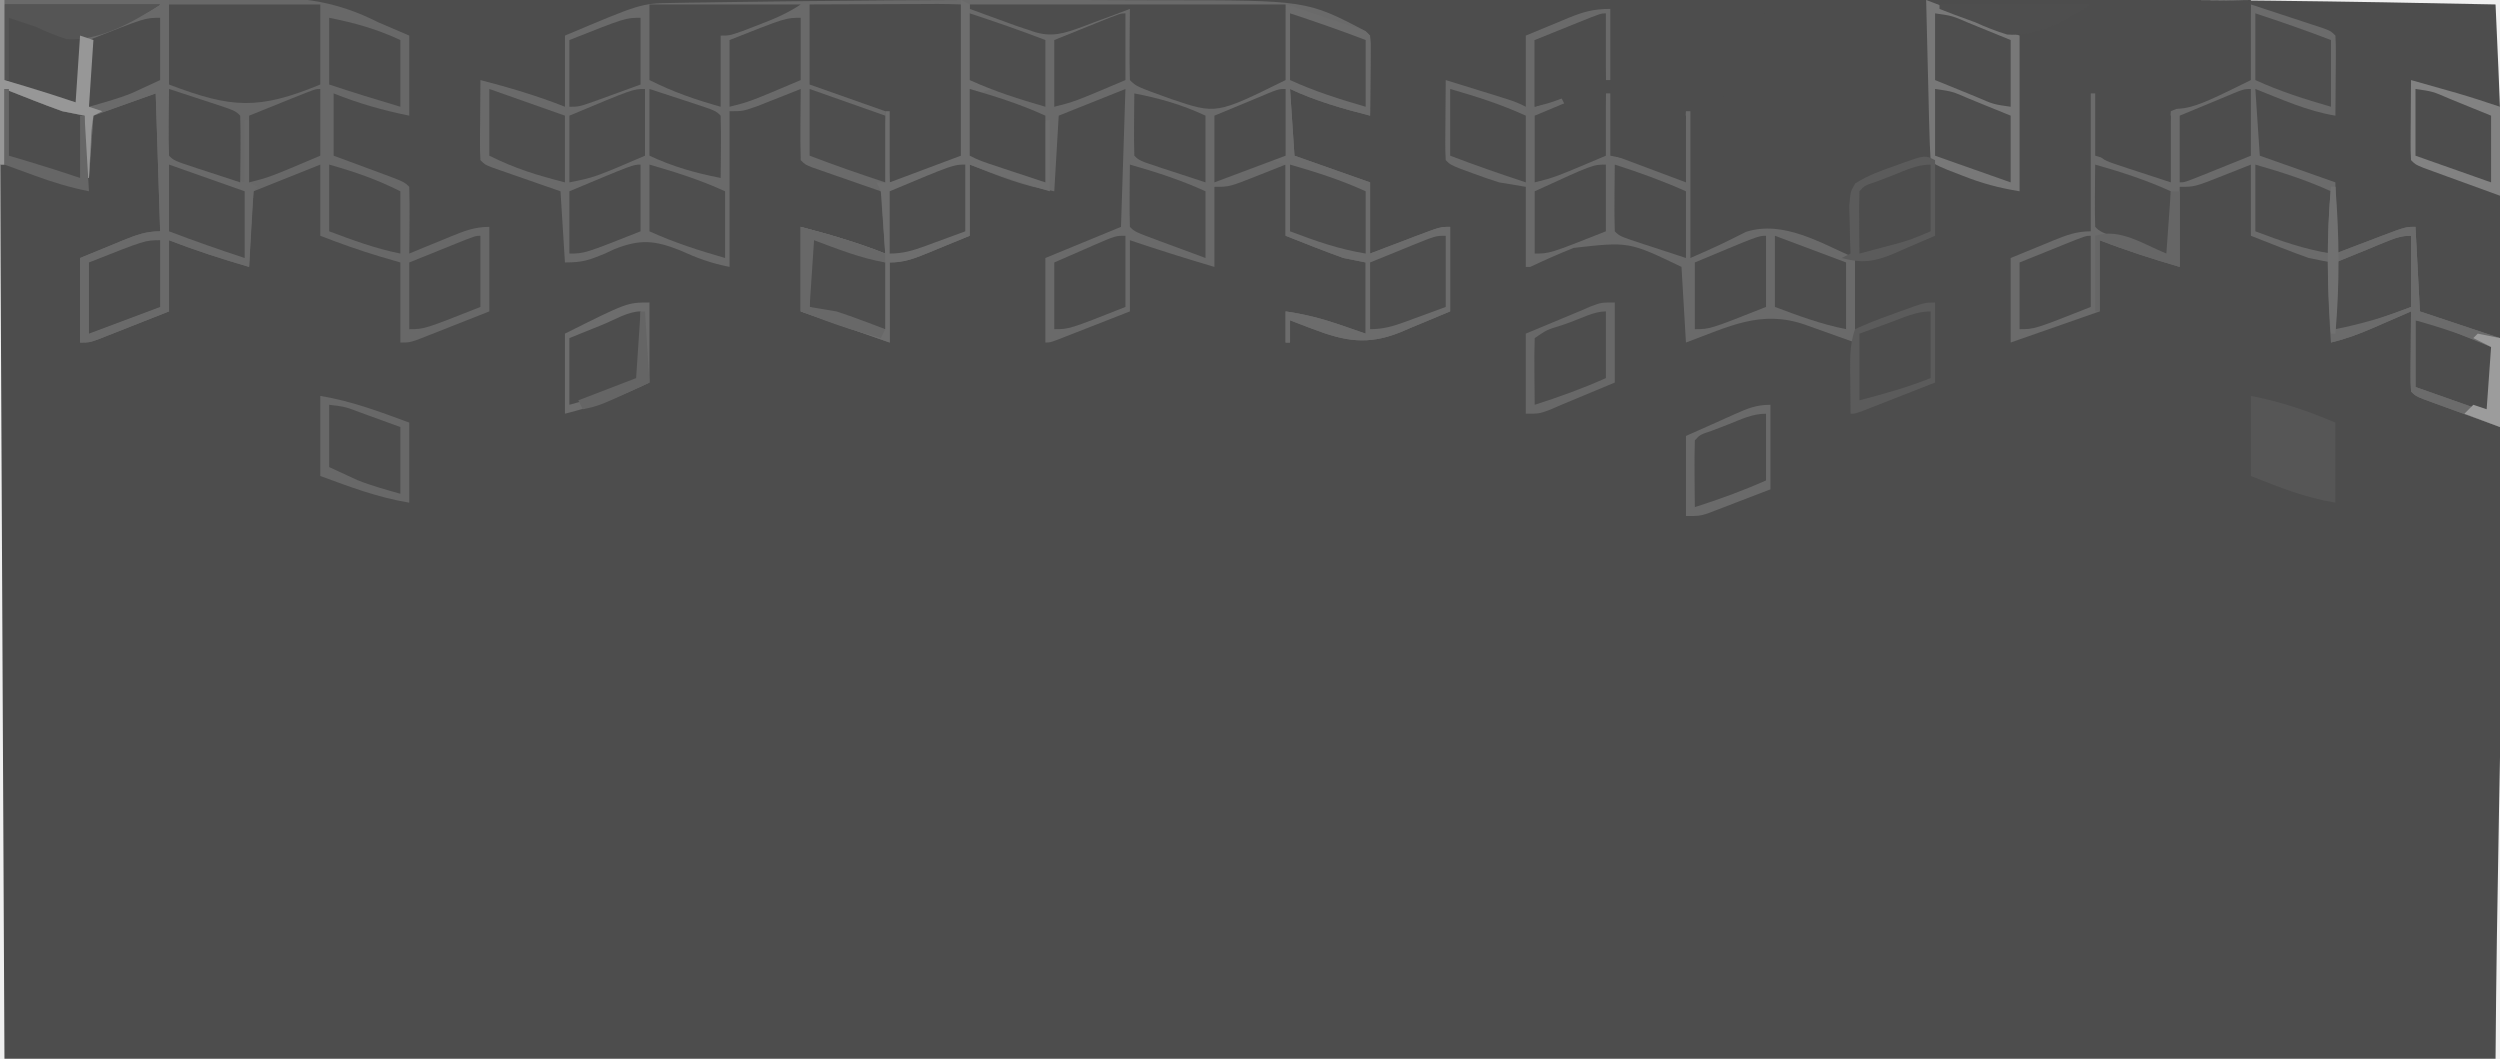
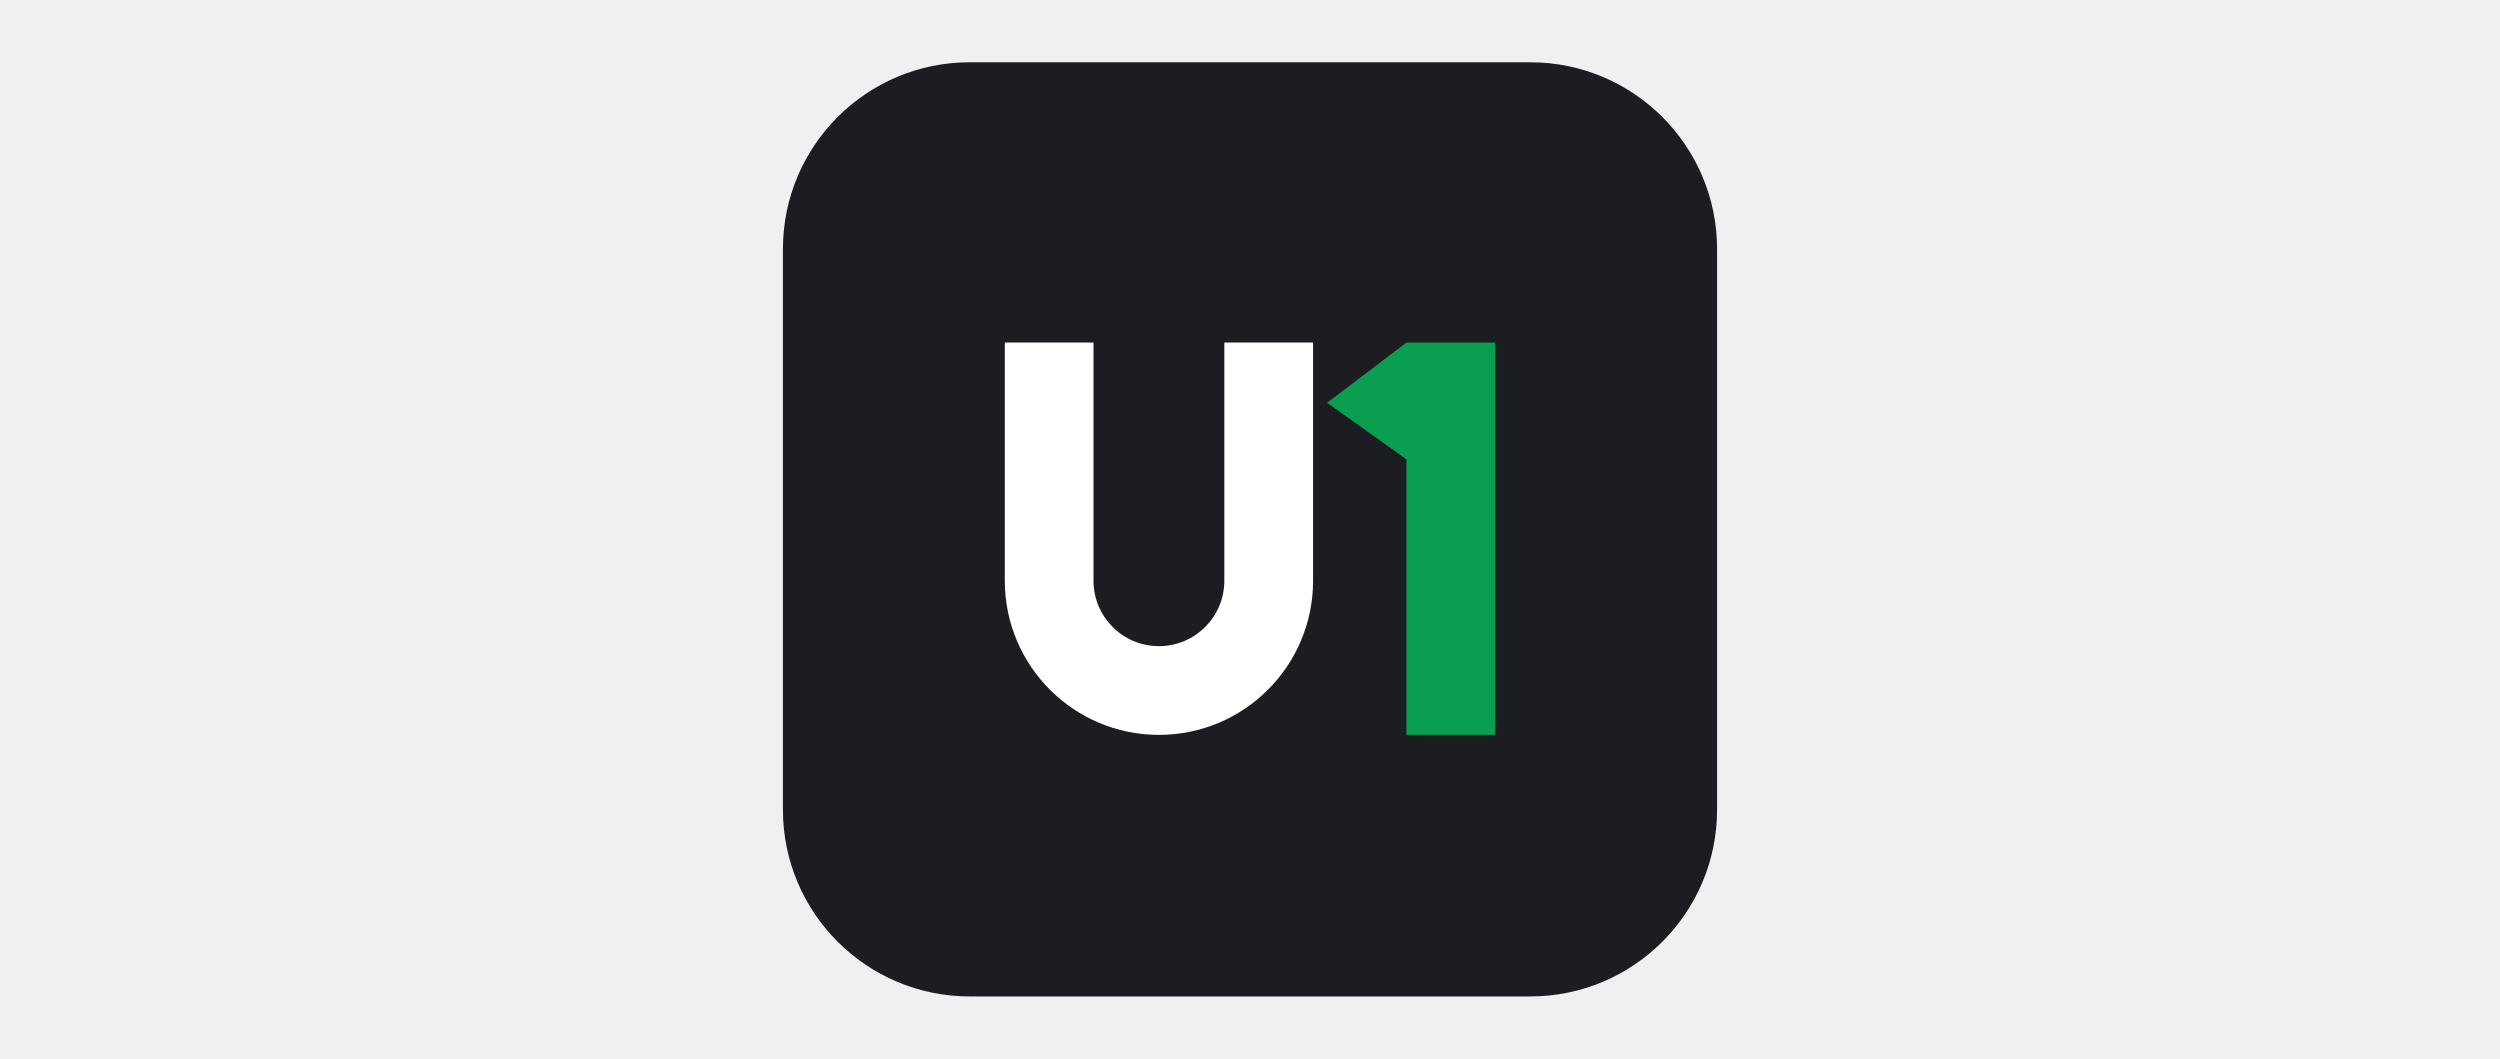
- <svg xmlns="http://www.w3.org/2000/svg" version="1.1" width="562" height="238">
-   <path d="M0 0 C47.464 -0.017 94.928 -0.033 142.393 -0.042 C143.098 -0.042 143.804 -0.043 144.531 -0.043 C159.879 -0.046 175.227 -0.049 190.576 -0.051 C198.106 -0.052 205.635 -0.054 213.165 -0.055 C213.914 -0.055 214.664 -0.055 215.436 -0.055 C239.593 -0.06 263.751 -0.067 287.908 -0.076 C312.793 -0.086 337.678 -0.092 362.563 -0.094 C366.101 -0.094 369.639 -0.095 373.178 -0.095 C373.874 -0.095 374.57 -0.095 375.287 -0.095 C386.364 -0.096 397.44 -0.101 408.517 -0.107 C419.731 -0.113 430.945 -0.115 442.159 -0.114 C448.203 -0.113 454.248 -0.114 460.292 -0.119 C493.871 -0.148 527.428 0.28 561 1 C561.165 4.688 561.329 8.376 561.492 12.065 C561.539 13.103 561.585 14.142 561.633 15.212 C564.889 89.162 561.518 164.4 561 238 C376.2 238 191.4 238 1 238 C0 37 0 37 0 0 Z " fill="#4D4D4D" transform="translate(0,0)" />
-   <path d="M0 0 C10.984 -0.043 21.967 -0.034 32.952 0.044 C36.153 0.066 39.354 0.075 42.556 0.073 C75.138 0.069 75.138 0.069 88.417 7.011 C89.417 8.011 89.417 8.011 89.53 9.777 C89.525 10.525 89.52 11.274 89.514 12.046 C89.511 12.855 89.508 13.664 89.505 14.497 C89.496 15.347 89.488 16.197 89.479 17.073 C89.475 17.927 89.47 18.781 89.466 19.661 C89.454 21.778 89.436 23.894 89.417 26.011 C83.182 24.421 77.254 22.735 71.417 20.011 C71.747 24.961 72.077 29.911 72.417 35.011 C78.027 36.991 83.637 38.971 89.417 41.011 C89.417 46.291 89.417 51.571 89.417 57.011 C90.549 56.578 91.68 56.144 92.846 55.698 C94.328 55.135 95.81 54.573 97.292 54.011 C98.038 53.724 98.784 53.438 99.553 53.143 C105.19 51.011 105.19 51.011 107.417 51.011 C107.417 57.281 107.417 63.551 107.417 70.011 C103.178 71.774 103.178 71.774 98.854 73.573 C97.978 73.948 97.102 74.322 96.2 74.708 C88.89 77.646 83.792 76.747 76.479 73.948 C75.521 73.586 74.564 73.224 73.577 72.85 C72.864 72.573 72.151 72.296 71.417 72.011 C71.417 73.661 71.417 75.311 71.417 77.011 C71.087 77.011 70.757 77.011 70.417 77.011 C70.417 74.701 70.417 72.391 70.417 70.011 C74.736 70.627 78.669 71.653 82.792 73.073 C84.648 73.713 86.504 74.352 88.417 75.011 C88.417 69.731 88.417 64.451 88.417 59.011 C86.767 58.681 85.117 58.351 83.417 58.011 C79.041 56.446 74.741 54.714 70.417 53.011 C70.417 47.731 70.417 42.451 70.417 37.011 C68.334 37.836 66.25 38.661 64.104 39.511 C57.792 42.011 57.792 42.011 54.417 42.011 C54.417 47.951 54.417 53.891 54.417 60.011 C48.039 58.124 41.716 56.144 35.417 54.011 C35.417 59.291 35.417 64.571 35.417 70.011 C32.438 71.179 29.459 72.346 26.479 73.511 C25.629 73.845 24.779 74.178 23.903 74.522 C23.094 74.838 22.285 75.154 21.452 75.479 C20.703 75.773 19.954 76.066 19.183 76.368 C17.417 77.011 17.417 77.011 16.417 77.011 C16.417 70.741 16.417 64.471 16.417 58.011 C24.832 54.546 24.832 54.546 33.417 51.011 C33.747 40.781 34.077 30.551 34.417 20.011 C29.467 21.991 24.517 23.971 19.417 26.011 C19.087 31.621 18.757 37.231 18.417 43.011 C11.5 41.858 5.924 39.6 -0.583 37.011 C-0.583 42.291 -0.583 47.571 -0.583 53.011 C-2.996 54.001 -5.41 54.991 -7.896 56.011 C-8.652 56.324 -9.407 56.637 -10.186 56.96 C-13.136 58.154 -15.373 59.011 -18.583 59.011 C-18.583 64.951 -18.583 70.891 -18.583 77.011 C-28.483 73.546 -28.483 73.546 -38.583 70.011 C-38.583 63.741 -38.583 57.471 -38.583 51.011 C-32.086 52.716 -25.827 54.537 -19.583 57.011 C-19.913 52.391 -20.243 47.771 -20.583 43.011 C-21.799 42.589 -23.014 42.168 -24.267 41.733 C-25.852 41.18 -27.436 40.627 -29.021 40.073 C-29.823 39.795 -30.626 39.518 -31.452 39.231 C-32.216 38.964 -32.98 38.696 -33.767 38.421 C-34.474 38.175 -35.181 37.929 -35.909 37.675 C-37.583 37.011 -37.583 37.011 -38.583 36.011 C-38.656 33.314 -38.676 30.644 -38.646 27.948 C-38.641 27.19 -38.637 26.431 -38.632 25.649 C-38.62 23.77 -38.602 21.89 -38.583 20.011 C-39.487 20.372 -40.391 20.733 -41.322 21.104 C-42.501 21.568 -43.681 22.033 -44.896 22.511 C-46.068 22.975 -47.239 23.439 -48.447 23.917 C-51.583 25.011 -51.583 25.011 -54.583 25.011 C-54.583 36.561 -54.583 48.111 -54.583 60.011 C-58.887 59.15 -61.838 58.042 -65.771 56.261 C-71.521 53.988 -74.784 53.76 -80.497 56.034 C-81.186 56.356 -81.874 56.679 -82.583 57.011 C-86.194 58.502 -87.551 59.011 -91.583 59.011 C-91.913 53.731 -92.243 48.451 -92.583 43.011 C-93.799 42.589 -95.014 42.168 -96.267 41.733 C-97.852 41.18 -99.436 40.627 -101.021 40.073 C-101.823 39.795 -102.626 39.518 -103.452 39.231 C-104.598 38.83 -104.598 38.83 -105.767 38.421 C-106.474 38.175 -107.181 37.929 -107.909 37.675 C-109.583 37.011 -109.583 37.011 -110.583 36.011 C-110.67 34.668 -110.69 33.321 -110.681 31.975 C-110.678 31.167 -110.674 30.358 -110.671 29.524 C-110.663 28.674 -110.654 27.824 -110.646 26.948 C-110.641 26.094 -110.637 25.24 -110.632 24.36 C-110.62 22.244 -110.602 20.127 -110.583 18.011 C-104.096 19.692 -97.816 21.541 -91.583 24.011 C-91.583 18.731 -91.583 13.451 -91.583 8.011 C-74.473 0.786 -74.473 0.786 -67.559 0.676 C-66.374 0.653 -65.189 0.63 -63.968 0.606 C-62.681 0.591 -61.394 0.577 -60.068 0.561 C-58.686 0.539 -57.305 0.517 -55.924 0.493 C-52.176 0.434 -48.428 0.389 -44.681 0.348 C-42.33 0.323 -39.979 0.296 -37.629 0.268 C-25.086 0.123 -12.543 0.052 0 0 Z " fill="#6A6A6A" transform="translate(218.5833,-0.01065063)" />
-   <path d="M0 0 C17.737 -0.201 17.737 -0.201 25.363 -0.244 C30.544 -0.274 35.725 -0.309 40.906 -0.377 C45.088 -0.432 49.27 -0.462 53.452 -0.474 C55.039 -0.484 56.625 -0.501 58.212 -0.529 C68.188 -0.693 75.953 0.421 85 5 C87.31 5.99 89.62 6.98 92 8 C92 13.94 92 19.88 92 26 C86.051 24.792 80.636 23.254 75 21 C75 25.62 75 30.24 75 35 C76.715 35.632 76.715 35.632 78.465 36.277 C79.956 36.831 81.447 37.384 82.938 37.938 C83.692 38.215 84.447 38.493 85.225 38.779 C90.887 40.887 90.887 40.887 92 42 C92.073 44.53 92.092 47.033 92.062 49.562 C92.058 50.273 92.053 50.984 92.049 51.717 C92.037 53.478 92.019 55.239 92 57 C93.048 56.567 94.096 56.134 95.176 55.688 C96.555 55.125 97.933 54.562 99.312 54 C100.003 53.714 100.693 53.428 101.404 53.133 C104.415 51.911 106.719 51 110 51 C110 57.27 110 63.54 110 70 C107.043 71.171 104.085 72.337 101.125 73.5 C100.283 73.834 99.441 74.168 98.574 74.512 C97.769 74.828 96.963 75.143 96.133 75.469 C95.017 75.909 95.017 75.909 93.879 76.357 C92 77 92 77 90 77 C90 71.06 90 65.12 90 59 C88.515 58.567 87.03 58.134 85.5 57.688 C80.912 56.315 76.462 54.735 72 53 C72 47.72 72 42.44 72 37 C67.05 38.98 62.1 40.96 57 43 C56.67 48.61 56.34 54.22 56 60 C49.889 58.218 43.932 56.307 38 54 C38 59.28 38 64.56 38 70 C35.043 71.171 32.085 72.337 29.125 73.5 C28.283 73.834 27.441 74.168 26.574 74.512 C25.769 74.828 24.963 75.143 24.133 75.469 C23.389 75.762 22.646 76.055 21.879 76.357 C20 77 20 77 18 77 C18 70.73 18 64.46 18 58 C20.413 57.01 22.826 56.02 25.312 55 C26.068 54.687 26.824 54.374 27.603 54.051 C30.552 52.856 32.79 52 36 52 C35.67 41.77 35.34 31.54 35 21 C28.07 23.475 28.07 23.475 21 26 C20.67 30.62 20.34 35.24 20 40 C19.67 40 19.34 40 19 40 C19 35.38 19 30.76 19 26 C17.35 25.67 15.7 25.34 14 25 C9.624 23.435 5.325 21.704 1 20 C1 25.61 1 31.22 1 37 C0.67 37 0.34 37 0 37 C0 24.79 0 12.58 0 0 Z " fill="#686868" transform="translate(0,0)" />
-   <path d="M0 0 C2.98 0.976 5.959 1.955 8.938 2.938 C9.788 3.215 10.638 3.493 11.514 3.779 C12.323 4.047 13.131 4.314 13.965 4.59 C14.714 4.836 15.463 5.082 16.234 5.336 C18 6 18 6 19 7 C19.086 8.343 19.107 9.69 19.098 11.035 C19.093 12.248 19.093 12.248 19.088 13.486 C19.075 14.762 19.075 14.762 19.062 16.062 C19.058 16.917 19.053 17.771 19.049 18.65 C19.037 20.767 19.019 22.883 19 25 C12.669 23.963 6.945 21.342 1 19 C1.495 26.425 1.495 26.425 2 34 C7.61 35.98 13.22 37.96 19 40 C19 45.28 19 50.56 19 56 C20.132 55.567 21.264 55.134 22.43 54.688 C23.911 54.125 25.393 53.562 26.875 53 C27.621 52.714 28.368 52.428 29.137 52.133 C34.773 50 34.773 50 37 50 C37.495 59.405 37.495 59.405 38 69 C43.94 70.98 49.88 72.96 56 75 C56 81.6 56 88.2 56 95 C52.853 93.858 49.707 92.711 46.562 91.562 C45.216 91.074 45.216 91.074 43.842 90.576 C42.988 90.264 42.134 89.951 41.254 89.629 C40.463 89.341 39.672 89.053 38.858 88.756 C37 88 37 88 36 87 C35.914 85.657 35.893 84.31 35.902 82.965 C35.907 81.752 35.907 81.752 35.912 80.514 C35.925 79.238 35.925 79.238 35.938 77.938 C35.942 77.083 35.947 76.229 35.951 75.35 C35.963 73.233 35.981 71.117 36 69 C34.554 69.632 34.554 69.632 33.078 70.277 C31.802 70.831 30.526 71.384 29.25 71.938 C28.616 72.215 27.982 72.493 27.328 72.779 C24.211 74.127 21.308 75.173 18 76 C18 70.06 18 64.12 18 58 C16.35 57.67 14.7 57.34 13 57 C8.624 55.435 4.325 53.704 0 52 C0 46.72 0 41.44 0 36 C-2.083 36.825 -4.166 37.65 -6.312 38.5 C-12.625 41 -12.625 41 -16 41 C-16 46.94 -16 52.88 -16 59 C-22.111 57.218 -28.068 55.307 -34 53 C-34 58.28 -34 63.56 -34 69 C-40.6 71.31 -47.2 73.62 -54 76 C-54 69.73 -54 63.46 -54 57 C-51.587 56.01 -49.174 55.02 -46.688 54 C-45.932 53.687 -45.176 53.374 -44.397 53.051 C-41.448 51.856 -39.21 51 -36 51 C-36 40.77 -36 30.54 -36 20 C-35.67 20 -35.34 20 -35 20 C-35 24.62 -35 29.24 -35 34 C-33.474 34.454 -31.948 34.907 -30.375 35.375 C-26.551 36.512 -22.789 37.737 -19 39 C-18.67 34.05 -18.34 29.1 -18 24 C-9.585 20.535 -9.585 20.535 -1 17 C-0.67 11.39 -0.34 5.78 0 0 Z " fill="#6B6B6B" transform="translate(506,1)" />
-   <path d="M0 0 C0 5.28 0 10.56 0 16 C-0.33 16 -0.66 16 -1 16 C-1.33 11.38 -1.66 6.76 -2 2 C-4.104 2.825 -6.207 3.65 -8.375 4.5 C-14.75 7 -14.75 7 -17 7 C-17 11.95 -17 16.9 -17 22 C-15.02 21.34 -13.04 20.68 -11 20 C-10.67 20.66 -10.34 21.32 -10 22 C-11.98 22.66 -13.96 23.32 -16 24 C-16 28.62 -16 33.24 -16 38 C-9.07 35.525 -9.07 35.525 -2 33 C-1.67 28.38 -1.34 23.76 -1 19 C-0.67 19 -0.34 19 0 19 C0 23.62 0 28.24 0 33 C1.65 33.33 3.3 33.66 5 34 C8.703 35.244 12.34 36.633 16 38 C16.33 33.05 16.66 28.1 17 23 C17.33 23 17.66 23 18 23 C18 33.89 18 44.78 18 56 C24.324 53.215 24.324 53.215 30.5 50.125 C38.884 47.43 47.389 52.676 55 56 C55 62.27 55 68.54 55 75 C46.375 71.938 46.375 71.938 43.693 70.961 C33.78 67.553 26.561 71.482 17 75 C16.67 69.39 16.34 63.78 16 58 C4.205 52.323 4.205 52.323 -8.227 53.724 C-11.545 55.039 -14.774 56.473 -18 58 C-18.33 58 -18.66 58 -19 58 C-19 52.06 -19 46.12 -19 40 C-20.98 39.67 -22.96 39.34 -25 39 C-26.953 38.381 -28.892 37.715 -30.812 37 C-32.245 36.474 -32.245 36.474 -33.707 35.938 C-36 35 -36 35 -37 34 C-37.086 32.657 -37.107 31.31 -37.098 29.965 C-37.094 29.156 -37.091 28.347 -37.088 27.514 C-37.08 26.664 -37.071 25.813 -37.062 24.938 C-37.058 24.083 -37.053 23.229 -37.049 22.35 C-37.037 20.233 -37.019 18.117 -37 16 C-34.374 16.81 -31.749 17.623 -29.125 18.438 C-28.379 18.668 -27.632 18.898 -26.863 19.135 C-21.227 20.887 -21.227 20.887 -19 22 C-19 16.72 -19 11.44 -19 6 C-16.608 5.01 -14.215 4.02 -11.75 3 C-10.63 2.53 -10.63 2.53 -9.487 2.051 C-6.048 0.652 -3.764 0 0 0 Z " fill="#6A6A6A" transform="translate(362,2)" />
-   <path d="M0 0 C12.54 0 25.08 0 38 0 C38 6.27 38 12.54 38 19 C38.66 19.33 39.32 19.66 40 20 C39.34 20 38.68 20 38 20 C38.495 27.425 38.495 27.425 39 35 C44.28 36.98 49.56 38.96 55 41 C55 36.38 55 31.76 55 27 C55.33 27 55.66 27 56 27 C56 31.62 56 36.24 56 41 C56.99 41.495 56.99 41.495 58 42 C57.67 42.33 57.34 42.66 57 43 C56.763 45.859 56.578 48.699 56.438 51.562 C56.373 52.772 56.373 52.772 56.307 54.006 C56.2 56.004 56.1 58.002 56 60 C49.893 58.235 43.926 56.304 38 54 C38 59.28 38 64.56 38 70 C35.043 71.171 32.085 72.337 29.125 73.5 C28.283 73.834 27.441 74.168 26.574 74.512 C25.769 74.828 24.963 75.143 24.133 75.469 C23.389 75.762 22.646 76.055 21.879 76.357 C20 77 20 77 18 77 C18 70.73 18 64.46 18 58 C20.413 57.01 22.826 56.02 25.312 55 C26.068 54.687 26.824 54.374 27.603 54.051 C30.552 52.856 32.79 52 36 52 C35.67 41.77 35.34 31.54 35 21 C28.07 23.475 28.07 23.475 21 26 C20.67 30.62 20.34 35.24 20 40 C19.67 40 19.34 40 19 40 C19 35.38 19 30.76 19 26 C17.35 25.67 15.7 25.34 14 25 C9.624 23.435 5.325 21.704 1 20 C1 25.61 1 31.22 1 37 C0.67 37 0.34 37 0 37 C0 24.79 0 12.58 0 0 Z " fill="#6A6A6A" transform="translate(0,0)" />
-   <path d="M0 0 C2.98 0.976 5.959 1.955 8.938 2.938 C9.788 3.215 10.638 3.493 11.514 3.779 C12.727 4.181 12.727 4.181 13.965 4.59 C15.088 4.959 15.088 4.959 16.234 5.336 C18 6 18 6 19 7 C19.086 8.343 19.107 9.69 19.098 11.035 C19.094 11.844 19.091 12.653 19.088 13.486 C19.075 14.762 19.075 14.762 19.062 16.062 C19.058 16.917 19.053 17.771 19.049 18.65 C19.037 20.767 19.019 22.883 19 25 C12.766 23.41 6.837 21.724 1 19 C1.33 23.95 1.66 28.9 2 34 C7.61 35.98 13.22 37.96 19 40 C19 45.28 19 50.56 19 56 C20.132 55.567 21.264 55.134 22.43 54.688 C23.911 54.125 25.393 53.562 26.875 53 C27.621 52.714 28.368 52.428 29.137 52.133 C34.773 50 34.773 50 37 50 C37 56.27 37 62.54 37 69 C32.762 70.763 32.762 70.763 28.438 72.562 C27.562 72.937 26.686 73.312 25.783 73.698 C18.473 76.635 13.375 75.736 6.062 72.938 C4.626 72.394 4.626 72.394 3.16 71.84 C2.447 71.563 1.734 71.286 1 71 C1 72.65 1 74.3 1 76 C0.67 76 0.34 76 0 76 C0 73.69 0 71.38 0 69 C4.319 69.616 8.252 70.642 12.375 72.062 C15.159 73.022 15.159 73.022 18 74 C18 68.72 18 63.44 18 58 C16.35 57.67 14.7 57.34 13 57 C8.624 55.435 4.325 53.704 0 52 C0 46.72 0 41.44 0 36 C-0.99 35.67 -1.98 35.34 -3 35 C-1.515 34.505 -1.515 34.505 0 34 C0 29.05 0 24.1 0 19 C-6.435 21.475 -6.435 21.475 -13 24 C-13.33 23.34 -13.66 22.68 -14 22 C-7.565 19.525 -7.565 19.525 -1 17 C-0.67 11.39 -0.34 5.78 0 0 Z " fill="#6C6C6C" transform="translate(289,1)" />
-   <path d="M0 0 C4.824 -0.023 9.648 -0.043 14.471 -0.055 C16.114 -0.06 17.756 -0.067 19.398 -0.075 C21.754 -0.088 24.109 -0.093 26.465 -0.098 C27.203 -0.103 27.942 -0.108 28.703 -0.113 C30.469 -0.113 32.235 -0.062 34 0 C35 1 35 1 35.114 4.143 C35.113 5.534 35.108 6.925 35.098 8.316 C35.096 9.047 35.095 9.779 35.093 10.532 C35.088 12.875 35.075 15.219 35.062 17.562 C35.057 19.148 35.053 20.733 35.049 22.318 C35.038 26.212 35.021 30.106 35 34 C33.107 34.818 31.21 35.629 29.312 36.438 C28.257 36.89 27.201 37.342 26.113 37.809 C23 39 23 39 18 40 C17.67 34.72 17.34 29.44 17 24 C8.585 21.03 8.585 21.03 0 18 C0 12.06 0 6.12 0 0 Z " fill="#4D4D4D" transform="translate(182,1)" />
-   <path d="M0 0 C23.43 0 46.86 0 71 0 C71 5.61 71 11.22 71 17 C55.437 24.683 55.437 24.683 45.433 21.32 C37.45 18.45 37.45 18.45 36 17 C35.927 14.303 35.908 11.633 35.938 8.938 C35.942 8.179 35.947 7.42 35.951 6.639 C35.963 4.759 35.981 2.88 36 1 C34.831 1.445 33.662 1.889 32.457 2.348 C30.909 2.92 29.361 3.492 27.812 4.062 C27.044 4.357 26.275 4.652 25.482 4.955 C21.266 6.493 18.39 7.539 14 6 C12.828 5.607 11.656 5.214 10.449 4.809 C9.194 4.355 7.94 3.898 6.688 3.438 C6.042 3.204 5.397 2.97 4.732 2.729 C3.154 2.156 1.577 1.578 0 1 C0 0.67 0 0.34 0 0 Z " fill="#4D4D4D" transform="translate(218,1)" />
-   <path d="M0 0 C0.66 0.33 1.32 0.66 2 1 C2 6.61 2 12.22 2 18 C4.475 18.99 4.475 18.99 7 20 C6.01 20.33 5.02 20.66 4 21 C3.34 20.67 2.68 20.34 2 20 C2 24.95 2 29.9 2 35 C4.289 35.681 4.289 35.681 6.625 36.375 C10.449 37.512 14.211 38.737 18 40 C18.33 35.71 18.66 31.42 19 27 C19.33 27 19.66 27 20 27 C20 32.28 20 37.56 20 43 C13.889 41.218 7.932 39.307 2 37 C2 42.28 2 47.56 2 53 C-0.413 53.99 -2.826 54.98 -5.312 56 C-6.068 56.313 -6.824 56.626 -7.603 56.949 C-10.552 58.144 -12.79 59 -16 59 C-16 64.94 -16 70.88 -16 77 C-22.6 74.69 -29.2 72.38 -36 70 C-36 63.73 -36 57.46 -36 51 C-29.503 52.706 -23.244 54.526 -17 57 C-17.141 54.708 -17.288 52.416 -17.438 50.125 C-17.519 48.849 -17.6 47.573 -17.684 46.258 C-17.792 43.117 -17.792 43.117 -19 41 C-18.34 41 -17.68 41 -17 41 C-17 35.72 -17 30.44 -17 25 C-16.67 25 -16.34 25 -16 25 C-16 30.28 -16 35.56 -16 41 C-8.08 38.03 -8.08 38.03 0 35 C0 23.45 0 11.9 0 0 Z " fill="#6E6E6E" transform="translate(216,0)" />
-   <path d="M0 0 C11.22 0 22.44 0 34 0 C34 5.94 34 11.88 34 18 C20.086 23.738 14.063 23.357 0 18 C0 12.06 0 6.12 0 0 Z " fill="#4D4D4D" transform="translate(38,1)" />
-   <path d="M0 0 C0 5.94 0 11.88 0 18 C-15.514 25.659 -15.514 25.659 -25.444 22.342 C-28.318 21.285 -31.155 20.132 -34 19 C-34 13.06 -34 7.12 -34 1 C-29.319 0.857 -24.637 0.715 -19.956 0.573 C-18.362 0.524 -16.768 0.476 -15.175 0.427 C-12.889 0.358 -10.602 0.288 -8.316 0.219 C-7.6 0.197 -6.883 0.175 -6.145 0.152 C-1.114 -0 -1.114 -0 0 0 Z " fill="#4D4D4D" transform="translate(506,0)" />
-   <path d="M0 0 C11.55 0 23.1 0 35 0 C32.051 1.966 29.263 3.257 26 4.625 C24.948 5.071 23.896 5.517 22.812 5.977 C20 7 20 7 17 7 C17 12.28 17 17.56 17 23 C8.585 20.03 8.585 20.03 0 17 C0 11.39 0 5.78 0 0 Z " fill="#4D4D4D" transform="translate(1,1)" />
-   <path d="M0 0 C11.22 0 22.44 0 34 0 C30.744 2.171 27.474 3.361 23.812 4.625 C20.44 5.801 20.44 5.801 17 7 C16.67 12.28 16.34 17.56 16 23 C10.633 21.404 5.314 19.771 0 18 C0 12.06 0 6.12 0 0 Z " fill="#4D4D4D" transform="translate(363,1)" />
-   <path d="M0 0 C11.22 0 22.44 0 34 0 C30.874 2.084 27.943 3.286 24.438 4.625 C22.703 5.294 22.703 5.294 20.934 5.977 C18 7 18 7 16 7 C16 12.28 16 17.56 16 23 C10.164 21.344 5.486 19.743 0 17 C0 11.39 0 5.78 0 0 Z " fill="#4D4D4D" transform="translate(146,1)" />
-   <path d="M0 0 C6.751 1.307 12.663 3.322 19 6 C19 11.94 19 17.88 19 24 C12.084 22.847 6.507 20.59 0 18 C0 12.06 0 6.12 0 0 Z " fill="#565656" transform="translate(506,89)" />
-   <path d="M0 0 C0 5.28 0 10.56 0 16 C-3.372 17.238 -3.372 17.238 -6.812 18.5 C-7.868 18.892 -7.868 18.892 -8.945 19.291 C-11.776 20.316 -13.966 21 -17 21 C-17 16.05 -17 11.1 -17 6 C-14.543 4.996 -12.085 3.996 -9.625 3 C-8.926 2.714 -8.228 2.428 -7.508 2.133 C-2.227 0 -2.227 0 0 0 Z " fill="#4E4E4E" transform="translate(325,53)" />
-   <path d="M0 0 C5.61 1.98 11.22 3.96 17 6 C17 10.95 17 15.9 17 21 C10.34 20.049 6.07 18.578 0 16 C0 10.72 0 5.44 0 0 Z " fill="#4E4E4E" transform="translate(182,53)" />
-   <path d="M0 0 C0 5.28 0 10.56 0 16 C-3.372 17.238 -3.372 17.238 -6.812 18.5 C-7.868 18.892 -7.868 18.892 -8.945 19.291 C-11.776 20.316 -13.966 21 -17 21 C-17 16.05 -17 11.1 -17 6 C-14.543 4.996 -12.085 3.996 -9.625 3 C-8.926 2.714 -8.228 2.428 -7.508 2.133 C-2.227 0 -2.227 0 0 0 Z " fill="#4E4E4E" transform="translate(542,53)" />
-   <path d="M0 0 C0 4.95 0 9.9 0 15 C-11.375 19.875 -11.375 19.875 -17 21 C-17 16.05 -17 11.1 -17 6 C-2.692 0 -2.692 0 0 0 Z " fill="#4E4E4E" transform="translate(145,20)" />
-   <path d="M0 0 C5.871 1.689 11.444 3.464 17 6 C17 10.95 17 15.9 17 21 C11.129 19.311 5.556 17.536 0 15 C0 10.05 0 5.1 0 0 Z " fill="#4E4E4E" transform="translate(146,37)" />
-   <path d="M0 0 C5.61 1.98 11.22 3.96 17 6 C17 10.95 17 15.9 17 21 C10.734 19.395 5.84 17.92 0 15 C0 10.05 0 5.1 0 0 Z " fill="#4E4E4E" transform="translate(110,20)" />
-   <path d="M0 0 C5.721 1.877 11.375 3.852 17 6 C17 10.95 17 15.9 17 21 C11.129 19.311 5.556 17.536 0 15 C0 10.05 0 5.1 0 0 Z " fill="#4E4E4E" transform="translate(507,3)" />
-   <path d="M0 0 C5.721 1.877 11.375 3.852 17 6 C17 10.95 17 15.9 17 21 C11.129 19.311 5.556 17.536 0 15 C0 10.05 0 5.1 0 0 Z " fill="#4E4E4E" transform="translate(290,3)" />
-   <path d="M0 0 C5.871 1.689 11.444 3.464 17 6 C17 10.95 17 15.9 17 21 C8.585 18.03 8.585 18.03 0 15 C0 10.05 0 5.1 0 0 Z " fill="#4D4D4D" transform="translate(543,72)" />
-   <path d="M0 0 C5.871 1.689 11.444 3.464 17 6 C17 10.95 17 15.9 17 21 C11.279 19.123 5.625 17.148 0 15 C0 10.05 0 5.1 0 0 Z " fill="#4D4D4D" transform="translate(326,20)" />
-   <path d="M0 0 C5.721 1.877 11.375 3.852 17 6 C17 10.95 17 15.9 17 21 C11.129 19.311 5.556 17.536 0 15 C0 10.05 0 5.1 0 0 Z " fill="#4E4E4E" transform="translate(435,3)" />
-   <path d="M0 0 C5.721 1.877 11.375 3.852 17 6 C17 10.95 17 15.9 17 21 C11.129 19.311 5.556 17.536 0 15 C0 10.05 0 5.1 0 0 Z " fill="#4E4E4E" transform="translate(218,3)" />
-   <path d="M0 0 C5.871 1.689 11.444 3.464 17 6 C17 10.95 17 15.9 17 21 C14.541 20.189 12.083 19.377 9.625 18.562 C8.926 18.332 8.228 18.102 7.508 17.865 C2.227 16.113 2.227 16.113 0 15 C0 10.05 0 5.1 0 0 Z " fill="#4D4D4D" transform="translate(218,20)" />
-   <path d="M0 0 C5.871 1.689 11.444 3.464 17 6 C17 10.95 17 15.9 17 21 C8.585 18.03 8.585 18.03 0 15 C0 10.05 0 5.1 0 0 Z " fill="#4E4E4E" transform="translate(435,20)" />
-   <path d="M0 0 C5.61 1.98 11.22 3.96 17 6 C17 10.95 17 15.9 17 21 C11.279 19.123 5.625 17.148 0 15 C0 10.05 0 5.1 0 0 Z " fill="#4E4E4E" transform="translate(182,20)" />
-   <path d="M0 0 C5.61 1.98 11.22 3.96 17 6 C17 10.95 17 15.9 17 21 C11.279 19.123 5.625 17.148 0 15 C0 10.05 0 5.1 0 0 Z " fill="#4E4E4E" transform="translate(38,37)" />
-   <path d="M0 0 C0 4.95 0 9.9 0 15 C-3.372 16.238 -3.372 16.238 -6.812 17.5 C-7.868 17.892 -7.868 17.892 -8.945 18.291 C-11.776 19.316 -13.966 20 -17 20 C-17 15.38 -17 10.76 -17 6 C-2.692 0 -2.692 0 0 0 Z " fill="#4E4E4E" transform="translate(217,37)" />
-   <path d="M0 0 C5.871 1.689 11.444 3.464 17 6 C17 10.62 17 15.24 17 20 C10.806 18.968 5.848 17.211 0 15 C0 10.05 0 5.1 0 0 Z " fill="#4E4E4E" transform="translate(507,37)" />
-   <path d="M0 0 C5.857 1.662 11.459 3.47 17 6 C17 10.95 17 15.9 17 21 C14.353 20.024 11.707 19.044 9.062 18.062 C8.308 17.785 7.553 17.507 6.775 17.221 C1.113 15.113 1.113 15.113 0 14 C-0.073 11.647 -0.084 9.292 -0.062 6.938 C-0.053 5.647 -0.044 4.357 -0.035 3.027 C-0.024 2.028 -0.012 1.029 0 0 Z " fill="#4E4E4E" transform="translate(471,37)" />
-   <path d="M0 0 C5.871 1.689 11.444 3.464 17 6 C17 10.62 17 15.24 17 20 C10.806 18.968 5.848 17.211 0 15 C0 10.05 0 5.1 0 0 Z " fill="#4E4E4E" transform="translate(290,37)" />
-   <path d="M0 0 C5.857 1.662 11.459 3.47 17 6 C17 10.95 17 15.9 17 21 C14.353 20.024 11.707 19.044 9.062 18.062 C8.308 17.785 7.553 17.507 6.775 17.221 C1.113 15.113 1.113 15.113 0 14 C-0.073 11.647 -0.084 9.292 -0.062 6.938 C-0.053 5.647 -0.044 4.357 -0.035 3.027 C-0.024 2.028 -0.012 1.029 0 0 Z " fill="#4E4E4E" transform="translate(254,37)" />
-   <path d="M0 0 C0 5.28 0 10.56 0 16 C-12.625 21 -12.625 21 -16 21 C-16 16.05 -16 11.1 -16 6 C-13.71 4.996 -11.418 3.996 -9.125 3 C-8.149 2.571 -8.149 2.571 -7.152 2.133 C-2.227 0 -2.227 0 0 0 Z " fill="#4D4D4D" transform="translate(253,53)" />
-   <path d="M0 0 C0 5.28 0 10.56 0 16 C-12.625 21 -12.625 21 -16 21 C-16 16.05 -16 11.1 -16 6 C-1.692 0 -1.692 0 0 0 Z " fill="#4D4D4D" transform="translate(397,53)" />
-   <path d="M0 0 C5.28 1.98 10.56 3.96 16 6 C16 10.95 16 15.9 16 21 C10.342 19.868 5.402 18.018 0 16 C0 10.72 0 5.44 0 0 Z " fill="#4D4D4D" transform="translate(399,53)" />
-   <path d="M0 0 C0 4.95 0 9.9 0 15 C-5.28 16.98 -10.56 18.96 -16 21 C-16 15.72 -16 10.44 -16 5 C-3.375 0 -3.375 0 0 0 Z " fill="#4D4D4D" transform="translate(36,54)" />
-   <path d="M0 0 C0 5.28 0 10.56 0 16 C-12.625 21 -12.625 21 -16 21 C-16 16.05 -16 11.1 -16 6 C-13.522 4.998 -11.042 3.998 -8.562 3 C-7.855 2.714 -7.148 2.428 -6.42 2.133 C-1.113 0 -1.113 0 0 0 Z " fill="#4D4D4D" transform="translate(470,53)" />
-   <path d="M0 0 C0 5.28 0 10.56 0 16 C-12.625 21 -12.625 21 -16 21 C-16 16.05 -16 11.1 -16 6 C-13.522 4.998 -11.042 3.998 -8.562 3 C-7.855 2.714 -7.148 2.428 -6.42 2.133 C-1.113 0 -1.113 0 0 0 Z " fill="#4D4D4D" transform="translate(108,53)" />
-   <path d="M0 0 C5.467 1.748 10.758 3.658 16 6 C16 10.95 16 15.9 16 21 C13.52 20.191 11.041 19.378 8.562 18.562 C7.855 18.332 7.148 18.102 6.42 17.865 C1.113 16.113 1.113 16.113 0 15 C-0.073 12.47 -0.092 9.967 -0.062 7.438 C-0.058 6.727 -0.053 6.016 -0.049 5.283 C-0.037 3.522 -0.019 1.761 0 0 Z " fill="#4D4D4D" transform="translate(363,37)" />
-   <path d="M0 0 C0 4.95 0 9.9 0 15 C-11.5 19.875 -11.5 19.875 -16 21 C-16 16.05 -16 11.1 -16 6 C-1.692 0 -1.692 0 0 0 Z " fill="#4D4D4D" transform="translate(361,20)" />
-   <path d="M0 0 C0 4.95 0 9.9 0 15 C-2.478 16.002 -4.958 17.002 -7.438 18 C-8.498 18.429 -8.498 18.429 -9.58 18.867 C-14.887 21 -14.887 21 -16 21 C-16 16.05 -16 11.1 -16 6 C-12.94 4.73 -9.88 3.461 -6.82 2.191 C-1.633 0 -1.633 0 0 0 Z " fill="#4D4D4D" transform="translate(506,20)" />
-   <path d="M0 0 C5.28 1.98 10.56 3.96 16 6 C16 10.95 16 15.9 16 21 C13.52 20.191 11.041 19.378 8.562 18.562 C7.855 18.332 7.148 18.102 6.42 17.865 C1.113 16.113 1.113 16.113 0 15 C-0.073 12.467 -0.092 9.969 -0.062 7.438 C-0.042 4.983 -0.021 2.529 0 0 Z " fill="#4D4D4D" transform="translate(472,20)" />
-   <path d="M0 0 C0 4.95 0 9.9 0 15 C-5.28 16.98 -10.56 18.96 -16 21 C-16 16.05 -16 11.1 -16 6 C-12.94 4.73 -9.88 3.461 -6.82 2.191 C-1.633 0 -1.633 0 0 0 Z " fill="#4D4D4D" transform="translate(289,20)" />
-   <path d="M0 0 C2.48 0.809 4.959 1.622 7.438 2.438 C8.145 2.668 8.852 2.898 9.58 3.135 C14.887 4.887 14.887 4.887 16 6 C16.073 8.53 16.092 11.033 16.062 13.562 C16.058 14.273 16.053 14.984 16.049 15.717 C16.037 17.478 16.019 19.239 16 21 C13.52 20.191 11.041 19.378 8.562 18.562 C7.855 18.332 7.148 18.102 6.42 17.865 C1.113 16.113 1.113 16.113 0 15 C-0.073 12.47 -0.092 9.967 -0.062 7.438 C-0.058 6.727 -0.053 6.016 -0.049 5.283 C-0.037 3.522 -0.019 1.761 0 0 Z " fill="#4D4D4D" transform="translate(38,20)" />
-   <path d="M0 0 C0 4.95 0 9.9 0 15 C-11.5 19.875 -11.5 19.875 -16 21 C-16 16.05 -16 11.1 -16 6 C-13.522 4.998 -11.042 3.998 -8.562 3 C-7.855 2.714 -7.148 2.428 -6.42 2.133 C-1.113 0 -1.113 0 0 0 Z " fill="#4D4D4D" transform="translate(470,3)" />
-   <path d="M0 0 C0 4.95 0 9.9 0 15 C-11.5 19.875 -11.5 19.875 -16 21 C-16 16.05 -16 11.1 -16 6 C-13.522 4.998 -11.042 3.998 -8.562 3 C-7.855 2.714 -7.148 2.428 -6.42 2.133 C-1.113 0 -1.113 0 0 0 Z " fill="#4D4D4D" transform="translate(361,3)" />
-   <path d="M0 0 C4.073 0.567 7.585 1.475 11.375 3.062 C13.664 4.022 13.664 4.022 16 5 C16 9.95 16 14.9 16 20 C13.52 19.191 11.041 18.378 8.562 17.562 C7.855 17.332 7.148 17.102 6.42 16.865 C1.113 15.113 1.113 15.113 0 14 C-0.073 11.647 -0.084 9.292 -0.062 6.938 C-0.053 5.647 -0.044 4.357 -0.035 3.027 C-0.024 2.028 -0.012 1.029 0 0 Z " fill="#4D4D4D" transform="translate(399,21)" />
-   <path d="M0 0 C0 4.62 0 9.24 0 14 C-1.341 14.619 -2.681 15.238 -4.062 15.875 C-4.817 16.223 -5.571 16.571 -6.348 16.93 C-9.479 18.193 -12.754 19.072 -16 20 C-16 15.05 -16 10.1 -16 5 C-3.375 0 -3.375 0 0 0 Z " fill="#4D4D4D" transform="translate(36,4)" />
-   <path d="M0 0 C5.731 1.146 10.71 2.524 16 5 C16 9.95 16 14.9 16 20 C10.633 18.404 5.314 16.771 0 15 C0 10.05 0 5.1 0 0 Z " fill="#4D4D4D" transform="translate(74,4)" />
-   <path d="M0 0 C0 4.95 0 9.9 0 15 C-11.5 19.875 -11.5 19.875 -16 21 C-16 16.05 -16 11.1 -16 6 C-13.522 4.998 -11.042 3.998 -8.562 3 C-7.855 2.714 -7.148 2.428 -6.42 2.133 C-1.113 0 -1.113 0 0 0 Z " fill="#4D4D4D" transform="translate(72,20)" />
-   <path d="M0 0 C5.691 1.097 10.746 2.541 16 5 C16 9.95 16 14.9 16 20 C13.52 19.191 11.041 18.378 8.562 17.562 C7.855 17.332 7.148 17.102 6.42 16.865 C1.113 15.113 1.113 15.113 0 14 C-0.073 11.647 -0.084 9.292 -0.062 6.938 C-0.053 5.647 -0.044 4.357 -0.035 3.027 C-0.024 2.028 -0.012 1.029 0 0 Z " fill="#4D4D4D" transform="translate(255,21)" />
-   <path d="M0 0 C0 4.95 0 9.9 0 15 C-3.403 16.238 -3.403 16.238 -6.875 17.5 C-7.944 17.892 -7.944 17.892 -9.035 18.291 C-13.778 20 -13.778 20 -16 20 C-16 15.05 -16 10.1 -16 5 C-3.375 0 -3.375 0 0 0 Z " fill="#4D4D4D" transform="translate(144,4)" />
-   <path d="M0 0 C0.33 0 0.66 0 1 0 C1 4.95 1 9.9 1 15 C2.132 14.567 3.264 14.134 4.43 13.688 C5.911 13.125 7.393 12.562 8.875 12 C9.621 11.714 10.368 11.428 11.137 11.133 C16.773 9 16.773 9 19 9 C19.33 15.27 19.66 21.54 20 28 C25.94 29.98 31.88 31.96 38 34 C38 40.6 38 47.2 38 54 C34.853 52.858 31.707 51.711 28.562 50.562 C27.665 50.237 26.767 49.912 25.842 49.576 C24.988 49.264 24.134 48.951 23.254 48.629 C22.068 48.197 22.068 48.197 20.858 47.756 C19 47 19 47 18 46 C17.914 44.657 17.893 43.31 17.902 41.965 C17.906 41.156 17.909 40.347 17.912 39.514 C17.92 38.664 17.929 37.813 17.938 36.938 C17.942 36.083 17.947 35.229 17.951 34.35 C17.963 32.233 17.981 30.117 18 28 C16.554 28.632 16.554 28.632 15.078 29.277 C13.802 29.831 12.526 30.384 11.25 30.938 C10.299 31.354 10.299 31.354 9.328 31.779 C6.242 33.113 3.272 34.245 0 35 C-0.834 23.199 -1.057 11.794 0 0 Z M8.375 14 C7.669 14.286 6.962 14.572 6.234 14.867 C4.488 15.575 2.744 16.287 1 17 C1 21.95 1 26.9 1 32 C6.949 30.792 12.364 29.254 18 27 C18 21.72 18 16.44 18 11 C14.574 11 11.51 12.716 8.375 14 Z M19 30 C19 34.95 19 39.9 19 45 C24.61 46.98 30.22 48.96 36 51 C36 46.05 36 41.1 36 36 C33.543 34.996 31.085 33.996 28.625 33 C27.926 32.714 27.228 32.428 26.508 32.133 C22.871 30.555 22.871 30.555 19 30 Z " fill="#6B6B6B" transform="translate(524,42)" />
-   <path d="M0 0 C5.28 1.98 10.56 3.96 16 6 C16 10.95 16 15.9 16 21 C10.72 19.02 5.44 17.04 0 15 C0 10.05 0 5.1 0 0 Z " fill="#4D4D4D" transform="translate(363,20)" />
-   <path d="M0 0 C0 4.95 0 9.9 0 15 C-11.5 19.875 -11.5 19.875 -16 21 C-16 16.05 -16 11.1 -16 6 C-13.522 4.998 -11.042 3.998 -8.562 3 C-7.855 2.714 -7.148 2.428 -6.42 2.133 C-1.113 0 -1.113 0 0 0 Z " fill="#4D4D4D" transform="translate(253,3)" />
-   <path d="M0 0 C0 4.95 0 9.9 0 15 C-3.403 16.238 -3.403 16.238 -6.875 17.5 C-7.944 17.892 -7.944 17.892 -9.035 18.291 C-13.778 20 -13.778 20 -16 20 C-16 15.38 -16 10.76 -16 6 C-2.6 0 -2.6 0 0 0 Z " fill="#4D4D4D" transform="translate(434,37)" />
-   <path d="M0 0 C0 4.95 0 9.9 0 15 C-12.625 20 -12.625 20 -16 20 C-16 15.38 -16 10.76 -16 6 C-2.923 0 -2.923 0 0 0 Z " fill="#4D4D4D" transform="translate(361,37)" />
-   <path d="M0 0 C2.48 0.809 4.959 1.622 7.438 2.438 C8.145 2.668 8.852 2.898 9.58 3.135 C14.887 4.887 14.887 4.887 16 6 C16.073 8.353 16.084 10.708 16.062 13.062 C16.053 14.353 16.044 15.643 16.035 16.973 C16.024 17.972 16.012 18.971 16 20 C10.309 18.903 5.254 17.459 0 15 C0 10.05 0 5.1 0 0 Z " fill="#4D4D4D" transform="translate(146,20)" />
-   <path d="M0 0 C0 4.62 0 9.24 0 14 C-11.5 18.875 -11.5 18.875 -16 20 C-16 15.05 -16 10.1 -16 5 C-3.375 0 -3.375 0 0 0 Z " fill="#4D4D4D" transform="translate(180,4)" />
-   <path d="M0 0 C5.836 1.656 10.514 3.257 16 6 C16 10.62 16 15.24 16 20 C10.342 18.868 5.402 17.018 0 15 C0 10.05 0 5.1 0 0 Z " fill="#4D4D4D" transform="translate(74,37)" />
-   <path d="M0 0 C0 4.95 0 9.9 0 15 C-12.625 20 -12.625 20 -16 20 C-16 15.38 -16 10.76 -16 6 C-1.692 0 -1.692 0 0 0 Z " fill="#4D4D4D" transform="translate(144,37)" />
-   <path d="M0 0 C0 4.95 0 9.9 0 15 C-12.625 20 -12.625 20 -16 20 C-16 15.38 -16 10.76 -16 6 C-12.667 4.667 -9.333 3.333 -6 2 C-5.086 1.626 -4.172 1.252 -3.23 0.867 C-1 0 -1 0 0 0 Z " fill="#4D4D4D" transform="translate(397,3)" />
-   <path d="M0 0 C6.93 2.64 13.86 5.28 21 8 C21 19.55 21 31.1 21 43 C16.207 42.201 12.633 41.248 8.188 39.5 C6.476 38.835 6.476 38.835 4.73 38.156 C2 37 2 37 1 36 C0.84 33.336 0.741 30.694 0.684 28.027 C0.663 27.23 0.642 26.432 0.621 25.61 C0.555 23.053 0.496 20.495 0.438 17.938 C0.394 16.208 0.351 14.478 0.307 12.748 C0.199 8.499 0.1 4.249 0 0 Z M2 3 C2 7.95 2 12.9 2 18 C4.457 19.004 6.915 20.004 9.375 21 C10.423 21.429 10.423 21.429 11.492 21.867 C15.129 23.445 15.129 23.445 19 24 C19 19.05 19 14.1 19 9 C16.543 7.996 14.085 6.996 11.625 6 C10.926 5.714 10.228 5.428 9.508 5.133 C5.871 3.555 5.871 3.555 2 3 Z M2 20 C2 24.95 2 29.9 2 35 C7.61 36.98 13.22 38.96 19 41 C19 36.05 19 31.1 19 26 C16.543 24.996 14.085 23.996 11.625 23 C10.926 22.714 10.228 22.428 9.508 22.133 C5.871 20.555 5.871 20.555 2 20 Z " fill="#787878" transform="translate(433,0)" />
-   <path d="M0 0 C11.55 0 23.1 0 35 0 C29.135 3.91 21.241 8.293 14 7.793 C11.538 7.031 9.328 6.101 7 5 C5.02 4.34 3.04 3.68 1 3 C1 7.62 1 12.24 1 17 C0.67 17 0.34 17 0 17 C0 11.39 0 5.78 0 0 Z " fill="#555555" transform="translate(1,1)" />
-   <path d="M0 0 C0 5.94 0 11.88 0 18 C-8.887 21.711 -8.887 21.711 -12 23 C-12.893 23.384 -13.787 23.768 -14.707 24.164 C-17 25 -17 25 -20 25 C-20 19.06 -20 13.12 -20 7 C-11.113 3.289 -11.113 3.289 -8 2 C-7.107 1.616 -6.213 1.232 -5.293 0.836 C-3 0 -3 0 0 0 Z M-10 4.438 C-10.655 4.668 -11.31 4.898 -11.984 5.135 C-15.246 6.125 -15.246 6.125 -18 8 C-18.073 10.53 -18.092 13.033 -18.062 15.562 C-18.058 16.273 -18.053 16.984 -18.049 17.717 C-18.037 19.478 -18.019 21.239 -18 23 C-12.533 21.252 -7.242 19.342 -2 17 C-2 12.05 -2 7.1 -2 2 C-4.64 2 -7.504 3.546 -10 4.438 Z " fill="#686868" transform="translate(363,68)" />
-   <path d="M0 0 C7.134 1.189 13.215 3.503 20 6 C20 11.94 20 17.88 20 24 C12.866 22.811 6.785 20.497 0 18 C0 12.06 0 6.12 0 0 Z M2 2 C2 6.62 2 11.24 2 16 C4.011 16.928 4.011 16.928 6.062 17.875 C6.817 18.223 7.571 18.571 8.348 18.93 C11.479 20.193 14.754 21.072 18 22 C18 17.05 18 12.1 18 7 C15.731 6.175 13.463 5.35 11.125 4.5 C10.056 4.108 10.056 4.108 8.965 3.709 C5.569 2.428 5.569 2.428 2 2 Z " fill="#686868" transform="translate(72,89)" />
-   <path d="M0 0 C0.33 0 0.66 0 1 0 C1 5.94 1 11.88 1 18 C2.526 18.454 4.053 18.907 5.625 19.375 C9.449 20.512 13.211 21.737 17 23 C17.33 18.05 17.66 13.1 18 8 C18.99 8.33 19.98 8.66 21 9 C20.67 13.95 20.34 18.9 20 24 C20.99 24.33 21.98 24.66 23 25 C22.34 25.33 21.68 25.66 21 26 C20.53 29.276 20.53 29.276 20.375 33.062 C20.3 34.353 20.225 35.643 20.148 36.973 C20.099 37.972 20.05 38.971 20 40 C19.67 40 19.34 40 19 40 C19 35.38 19 30.76 19 26 C17.35 25.67 15.7 25.34 14 25 C9.624 23.435 5.325 21.704 1 20 C1 25.61 1 31.22 1 37 C0.67 37 0.34 37 0 37 C0 24.79 0 12.58 0 0 Z " fill="#979797" transform="translate(0,0)" />
-   <path d="M0 0 C11.22 0 22.44 0 34 0 C28.583 3.612 21.867 7.329 15.203 6.762 C12.696 6.003 10.385 5.081 8 4 C6.461 3.43 4.92 2.867 3.375 2.312 C2.261 1.879 1.147 1.446 0 1 C0 0.67 0 0.34 0 0 Z " fill="#4E4E4E" transform="translate(436,1)" />
-   <path d="M0 0 C2.209 0.623 4.417 1.249 6.625 1.875 C7.855 2.223 9.085 2.571 10.352 2.93 C13.59 3.88 16.798 4.933 20 6 C20 12.6 20 19.2 20 26 C16.853 24.858 13.707 23.711 10.562 22.562 C9.216 22.074 9.216 22.074 7.842 21.576 C6.988 21.264 6.134 20.951 5.254 20.629 C4.463 20.341 3.672 20.053 2.858 19.756 C1 19 1 19 0 18 C-0.086 16.657 -0.107 15.31 -0.098 13.965 C-0.094 13.156 -0.091 12.347 -0.088 11.514 C-0.08 10.664 -0.071 9.813 -0.062 8.938 C-0.058 8.083 -0.053 7.229 -0.049 6.35 C-0.037 4.233 -0.019 2.117 0 0 Z M1 2 C1 6.95 1 11.9 1 17 C6.61 18.98 12.22 20.96 18 23 C18 18.05 18 13.1 18 8 C15.543 6.996 13.085 5.996 10.625 5 C9.926 4.714 9.228 4.428 8.508 4.133 C4.871 2.555 4.871 2.555 1 2 Z " fill="#828282" transform="translate(542,18)" />
-   <path d="M0 0 C0 6.27 0 12.54 0 19 C-2.578 19.99 -5.156 20.98 -7.812 22 C-8.621 22.313 -9.429 22.626 -10.261 22.949 C-11.224 23.315 -11.224 23.315 -12.207 23.688 C-12.862 23.939 -13.516 24.19 -14.191 24.449 C-16 25 -16 25 -19 25 C-19 19.06 -19 13.12 -19 7 C-16.82 6.027 -14.64 5.056 -12.457 4.09 C-10.951 3.422 -9.448 2.749 -7.949 2.066 C-5.107 0.794 -3.153 0 0 0 Z M-9.562 4.438 C-10.739 4.89 -11.916 5.342 -13.129 5.809 C-15.851 6.724 -15.851 6.724 -17 8 C-17.073 10.53 -17.092 13.033 -17.062 15.562 C-17.058 16.273 -17.053 16.984 -17.049 17.717 C-17.037 19.478 -17.019 21.239 -17 23 C-11.533 21.252 -6.242 19.342 -1 17 C-1 12.05 -1 7.1 -1 2 C-4.118 2 -6.671 3.317 -9.562 4.438 Z " fill="#6A6A6A" transform="translate(398,91)" />
-   <path d="M0 0 C0 5.94 0 11.88 0 18 C-6.556 21.114 -11.852 23.213 -19 25 C-19 19.06 -19 13.12 -19 7 C-5 0 -5 0 0 0 Z M-10.562 5 C-11.273 5.286 -11.984 5.572 -12.717 5.867 C-14.478 6.577 -16.239 7.288 -18 8 C-18 12.95 -18 17.9 -18 23 C-16.474 22.567 -14.947 22.134 -13.375 21.688 C-12.516 21.444 -11.658 21.2 -10.773 20.949 C-7.379 19.856 -7.379 19.856 -2 17 C-2 12.05 -2 7.1 -2 2 C-4.78 2 -7.96 3.947 -10.562 5 Z " fill="#6D6D6D" transform="translate(146,68)" />
-   <path d="M0 0 C0 5.61 0 11.22 0 17 C-2.351 18.011 -4.702 19.021 -7.125 20.062 C-7.853 20.385 -8.582 20.707 -9.333 21.039 C-13.607 22.81 -16.383 23.258 -21 22 C-20.34 21.67 -19.68 21.34 -19 21 C-19.035 20.024 -19.07 19.048 -19.105 18.043 C-19.133 16.771 -19.16 15.498 -19.188 14.188 C-19.222 12.923 -19.257 11.658 -19.293 10.355 C-19 7 -19 7 -17.93 5.223 C-15.101 3.43 -12.086 2.333 -8.938 1.25 C-8.3 1.017 -7.663 0.783 -7.006 0.543 C-2.257 -1.128 -2.257 -1.128 0 0 Z M-9.562 3.438 C-10.739 3.89 -11.916 4.342 -13.129 4.809 C-15.851 5.724 -15.851 5.724 -17 7 C-17.073 9.353 -17.084 11.708 -17.062 14.062 C-17.053 15.353 -17.044 16.643 -17.035 17.973 C-17.024 18.972 -17.012 19.971 -17 21 C-15.27 20.545 -13.541 20.086 -11.812 19.625 C-10.85 19.37 -9.887 19.115 -8.895 18.852 C-5.606 17.933 -5.606 17.933 -1 16 C-1 11.05 -1 6.1 -1 1 C-4.118 1 -6.671 2.317 -9.562 3.438 Z " fill="#5B5B5B" transform="translate(435,36)" />
-   <path d="M0 0 C0 5.94 0 11.88 0 18 C-2.978 19.169 -5.958 20.335 -8.938 21.5 C-9.788 21.834 -10.638 22.168 -11.514 22.512 C-12.323 22.828 -13.131 23.143 -13.965 23.469 C-15.088 23.909 -15.088 23.909 -16.234 24.357 C-18 25 -18 25 -19 25 C-19.027 22.396 -19.047 19.792 -19.062 17.188 C-19.071 16.45 -19.079 15.712 -19.088 14.951 C-19.103 11.701 -19.035 9.106 -18 6 C-15.351 4.794 -12.799 3.77 -10.062 2.812 C-9.321 2.54 -8.579 2.267 -7.814 1.986 C-2.323 0 -2.323 0 0 0 Z M-10.125 4.5 C-13.528 5.737 -13.528 5.737 -17 7 C-17 11.95 -17 16.9 -17 22 C-11.484 20.538 -6.303 19.121 -1 17 C-1 12.05 -1 7.1 -1 2 C-4.23 2 -7.123 3.4 -10.125 4.5 Z " fill="#5B5B5B" transform="translate(435,68)" />
-   <path d="M0 0 C6.497 1.706 12.756 3.526 19 6 C19 6.66 19 7.32 19 8 C13.389 7.026 8.325 4.989 3 3 C2.67 7.95 2.34 12.9 2 18 C3.98 18.33 5.96 18.66 8 19 C9.974 19.642 11.934 20.329 13.875 21.062 C14.842 21.425 15.809 21.787 16.805 22.16 C17.529 22.437 18.254 22.714 19 23 C18.67 23.66 18.34 24.32 18 25 C16.499 24.566 14.999 24.128 13.5 23.688 C12.665 23.444 11.829 23.2 10.969 22.949 C7.267 21.766 3.639 20.364 0 19 C0 12.73 0 6.46 0 0 Z " fill="#686868" transform="translate(180,51)" />
-   <path d="M0 0 C0.66 0 1.32 0 2 0 C2 5.61 2 11.22 2 17 C-4.111 15.218 -10.068 13.307 -16 11 C-16 16.28 -16 21.56 -16 27 C-16.33 27 -16.66 27 -17 27 C-17 21.39 -17 15.78 -17 10 C-11.561 8.187 -6.102 11.929 -1 14 C-0.67 9.38 -0.34 4.76 0 0 Z " fill="#666666" transform="translate(488,43)" />
-   <path d="M0 0 C0.33 0 0.66 0 1 0 C1 4.95 1 9.9 1 15 C2.526 15.454 4.053 15.908 5.625 16.375 C9.449 17.512 13.211 18.737 17 20 C17 15.38 17 10.76 17 6 C17.33 6 17.66 6 18 6 C18.495 14.415 18.495 14.415 19 23 C14.691 22.138 10.785 20.944 6.688 19.438 C3.377 18.231 3.377 18.231 0 17 C0 11.39 0 5.78 0 0 Z " fill="#666666" transform="translate(1,20)" />
-   <path d="M0 0 C1.65 0.33 3.3 0.66 5 1 C5 7.6 5 14.2 5 21 C2.36 20.01 -0.28 19.02 -3 18 C-2.34 17.34 -1.68 16.68 -1 16 C-0.01 16.33 0.98 16.66 2 17 C2.33 12.38 2.66 7.76 3 3 C1.68 2.34 0.36 1.68 -1 1 C-0.67 0.67 -0.34 0.34 0 0 Z " fill="#9C9C9C" transform="translate(557,75)" />
-   <path d="M0 0 C0.33 0 0.66 0 1 0 C1.33 5.28 1.66 10.56 2 16 C-9.25 21.223 -9.25 21.223 -13 22 C-13.33 21.34 -13.66 20.68 -14 20 C-7.565 17.525 -7.565 17.525 -1 15 C-0.67 10.05 -0.34 5.1 0 0 Z " fill="#656565" transform="translate(144,70)" />
-   <path d="M0 0 C0.33 0 0.66 0 1 0 C1.896 11.133 1.974 21.872 1 33 C0.67 33 0.34 33 0 33 C-0.896 21.867 -0.974 11.128 0 0 Z " fill="#717171" transform="translate(524,42)" />
+ <svg xmlns="http://www.w3.org/2000/svg" width="562" height="238" viewBox="0 0 562 238">
+   <rect x="176" y="14" width="210" height="210" rx="42" fill="#1C1D21" />
+   <path d="M225.88 77.00 V130.55 A34.65 34.65 0 0 0 295.18 130.55 V77.00 H275.23 V130.55 A14.70 14.70 0 0 1 245.82 130.55 V77.00 Z" fill="#FFFFFF" />
+   <path d="M298.32 90.55 L316.17 77.00 L336.12 77.00 L336.12 165.20 L316.17 165.20 L316.17 103.25 Z" fill="#0A9E50" />
</svg>
